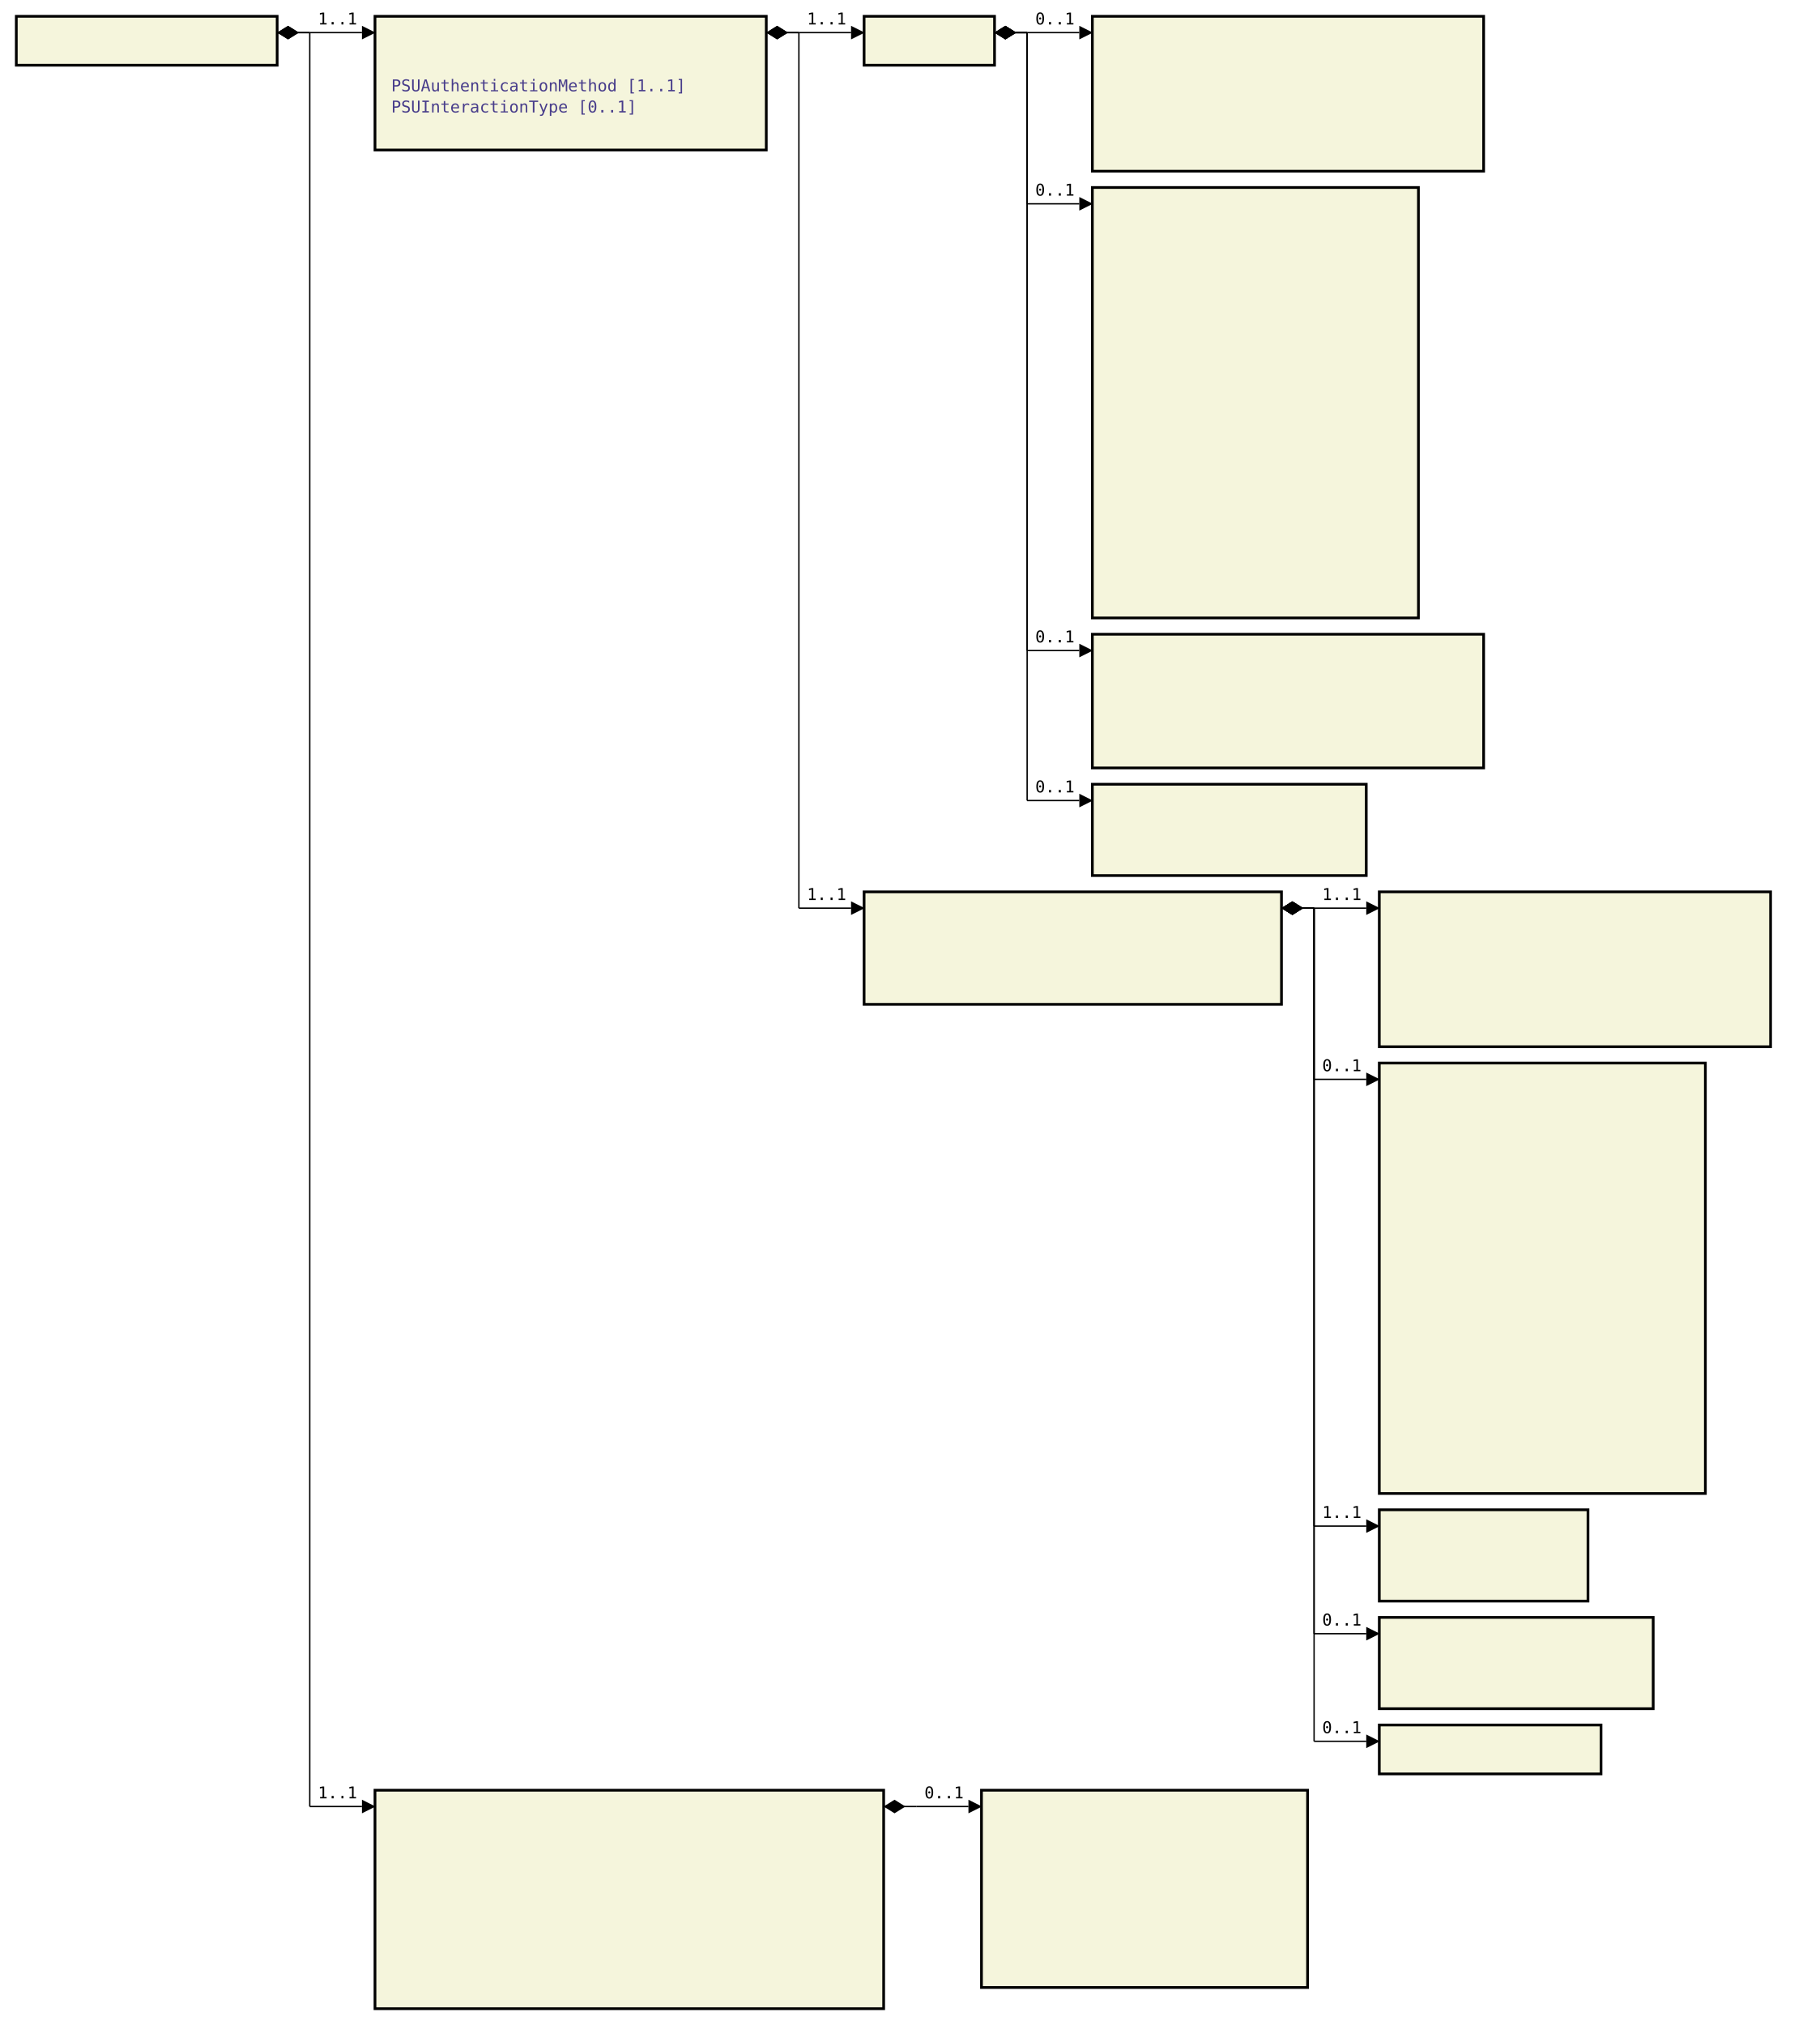
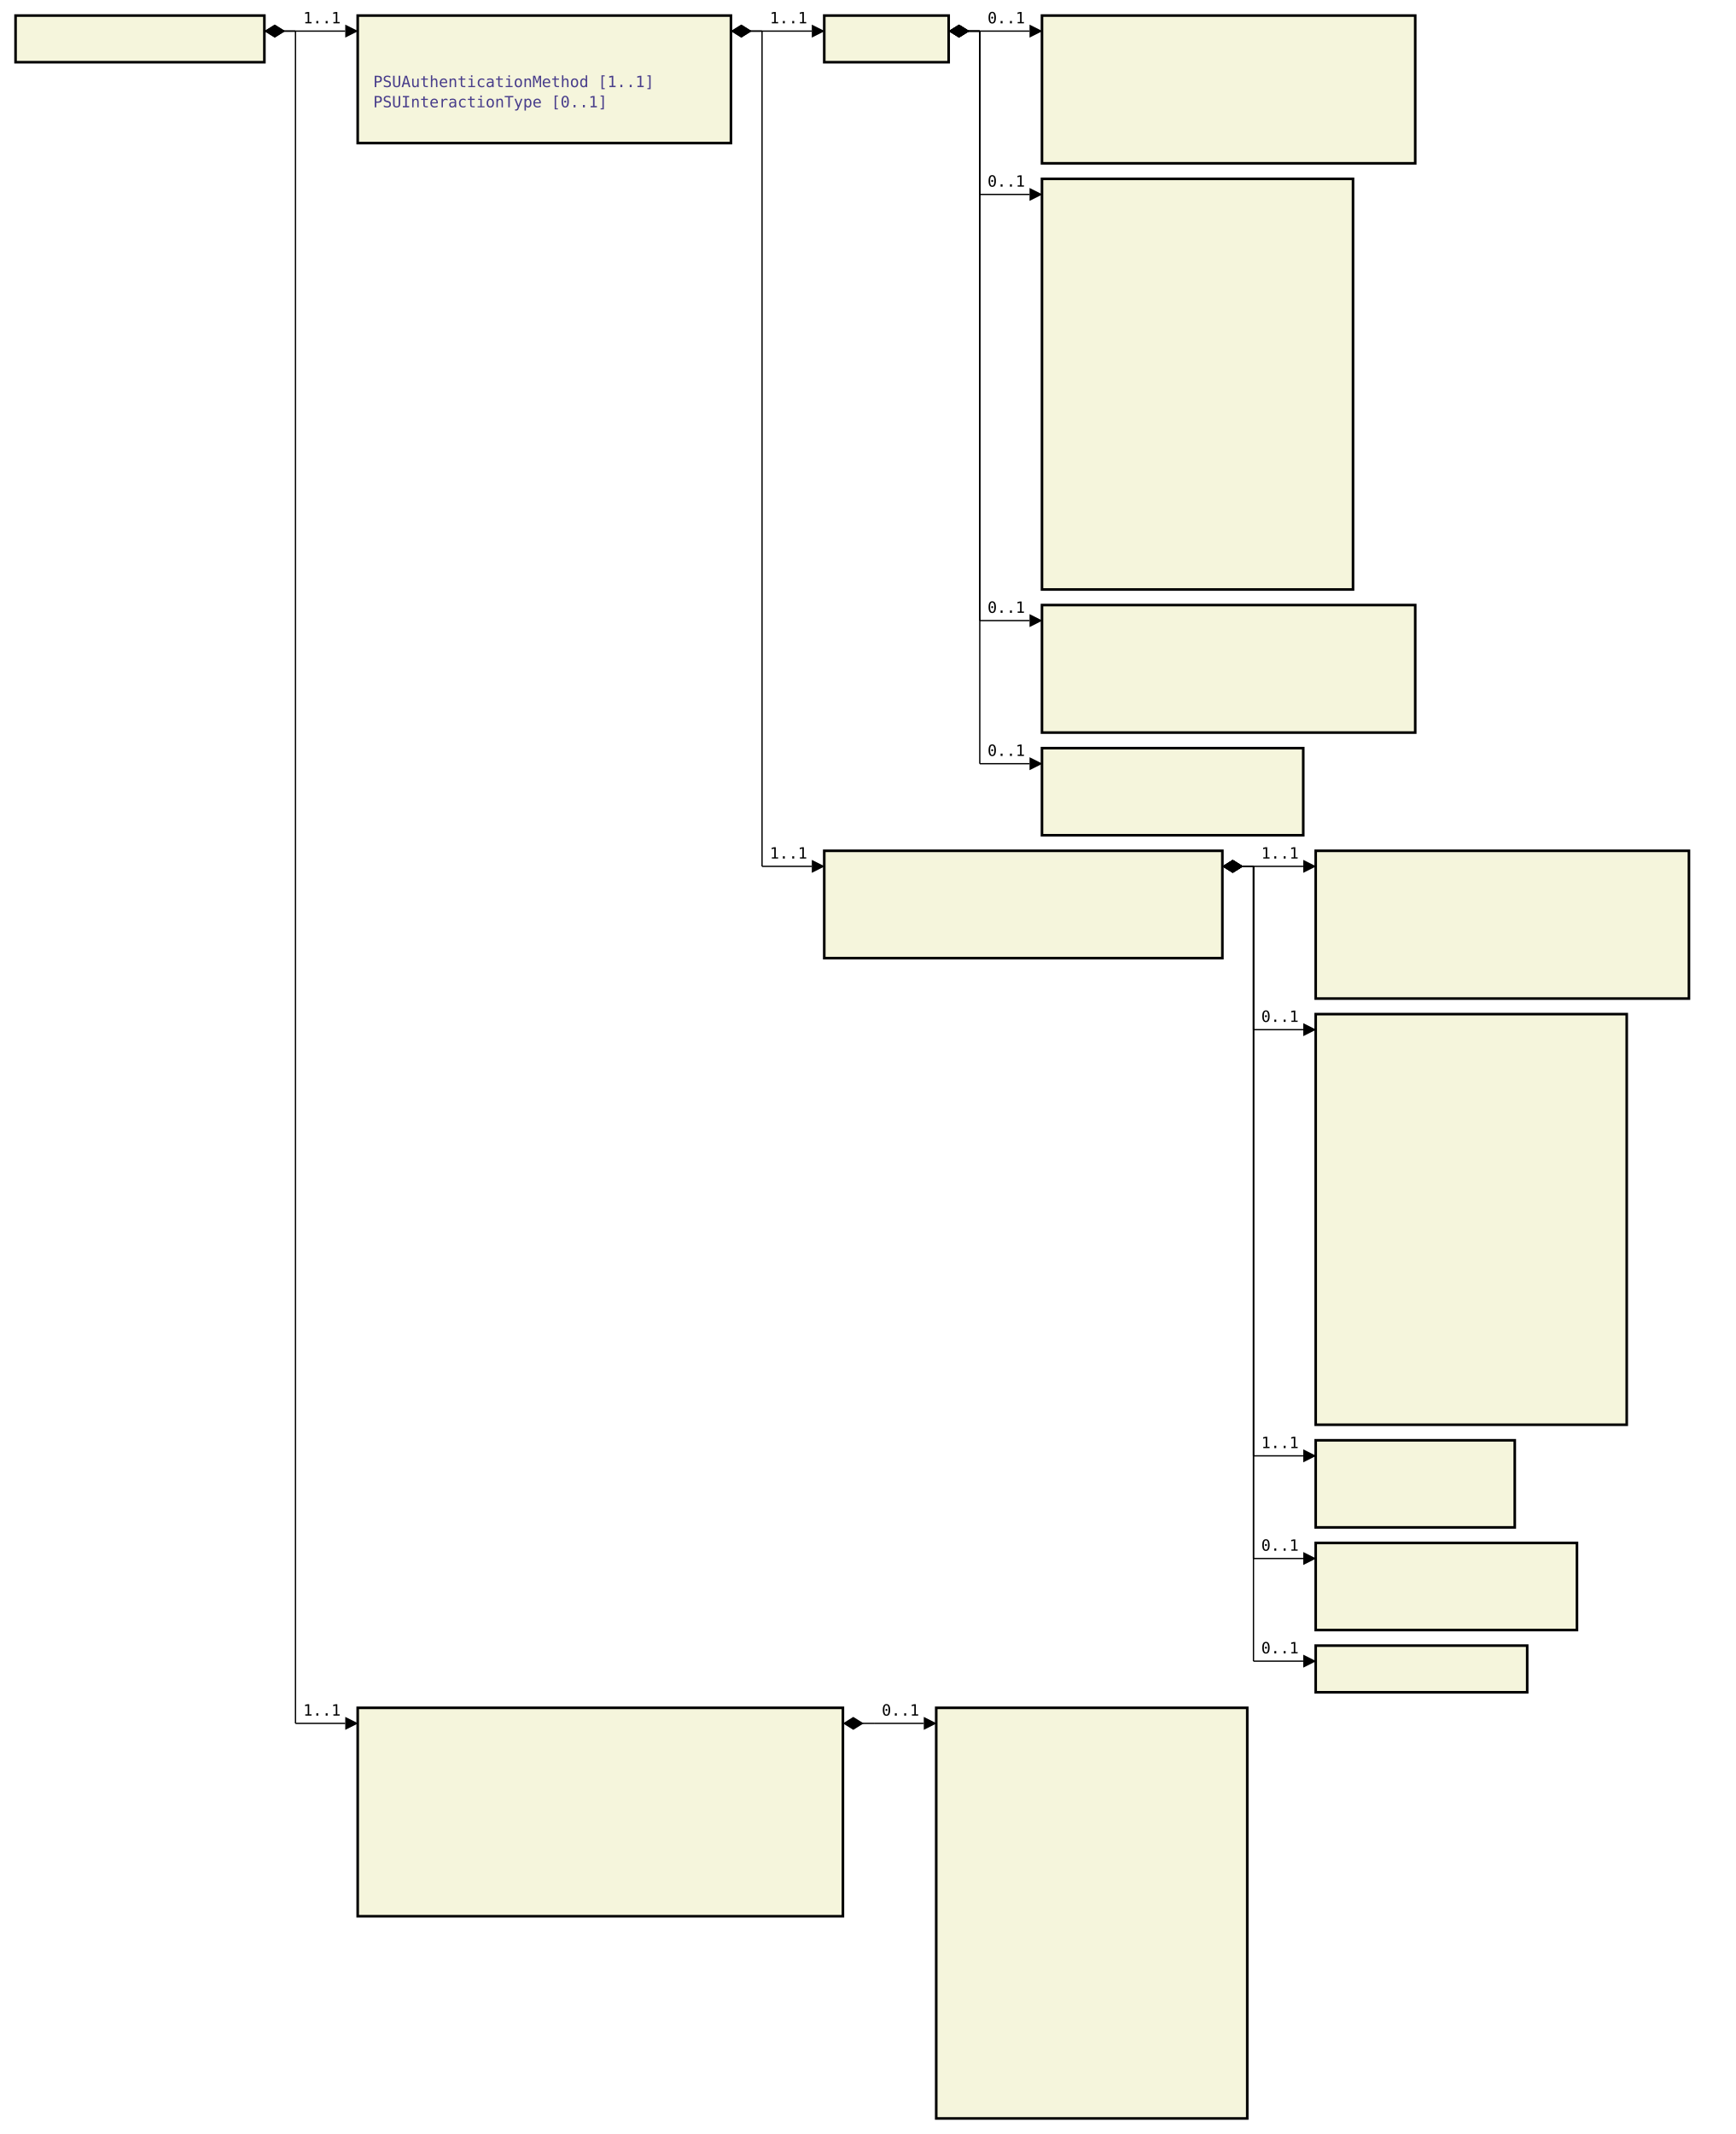
- <svg xmlns="http://www.w3.org/2000/svg" font-family="monospace" width="111.6em" height="124.2em" style="background-color:white">
+ <svg xmlns="http://www.w3.org/2000/svg" font-family="monospace" width="111.6em" height="137.2em" style="background-color:white">
  <defs>
    <marker id="Triangle" viewBox="0 0 10 10" refX="0" refY="5" markerUnits="strokeWidth" markerWidth="15" markerHeight="10" orient="auto">
      <path d="M 0 0 L 10 5 L 0 10 z" />
    </marker>
    <marker id="Diamond" viewBox="0 0 16 10" refX="0" refY="5" markerUnits="strokeWidth" markerWidth="20" markerHeight="10" orient="auto">
      <path d="M 0 5 L 8 10 L 16 5 L 8 0 z" />
    </marker>
  </defs>
  <rect x="1em" y="1em" width="16em" height="3em" fill="beige" stroke="black" stroke-width="2" />
  <text style="font-weight:bold" text-anchor="middle" x="9em" y="2.3em" fill="black">
</text>
  <rect x="23em" y="1em" width="24em" height="8.2em" fill="beige" stroke="black" stroke-width="2" />
  <text style="font-weight:bold" text-anchor="middle" x="35em" y="2.3em" fill="black">
</text>
  <text x="24em" y="4.3em" fill="darkslateblue">
</text>
  <text x="24em" y="5.6em" fill="darkslateblue">

PSUAuthenticationMethod [1..1]
</text>
  <text x="24em" y="6.9em" fill="darkslateblue">

PSUInteractionType [0..1]
</text>
  <text x="24em" y="8.2em" fill="darkslateblue">
</text>
  <rect x="53em" y="1em" width="8em" height="3em" fill="beige" stroke="black" stroke-width="2" />
  <text style="font-weight:bold" text-anchor="middle" x="57em" y="2.3em" fill="black">
</text>
  <rect x="67em" y="1em" width="24em" height="9.5em" fill="beige" stroke="black" stroke-width="2" />
  <text style="font-weight:bold" text-anchor="middle" x="79em" y="2.3em" fill="black">
</text>
  <text x="68em" y="4.3em" fill="darkslateblue">
</text>
  <text x="68em" y="5.6em" fill="darkslateblue">
</text>
  <text x="68em" y="6.9em" fill="darkslateblue">
</text>
  <text x="68em" y="8.2em" fill="darkslateblue">
</text>
  <text x="68em" y="9.5em" fill="darkslateblue">
</text>
  <rect x="67em" y="11.5em" width="20em" height="26.4em" fill="beige" stroke="black" stroke-width="2" />
  <text style="font-weight:bold" text-anchor="middle" x="77em" y="12.8em" fill="black">
</text>
  <text x="68em" y="14.8em" fill="darkslateblue">
</text>
  <text x="68em" y="16.1em" fill="darkslateblue">
</text>
  <text x="68em" y="17.4em" fill="darkslateblue">
</text>
  <text x="68em" y="18.7em" fill="darkslateblue">
</text>
  <text x="68em" y="20em" fill="darkslateblue">
</text>
  <text x="68em" y="21.3em" fill="darkslateblue">
</text>
  <text x="68em" y="22.6em" fill="darkslateblue">
</text>
  <text x="68em" y="23.9em" fill="darkslateblue">
</text>
  <text x="68em" y="25.2em" fill="darkslateblue">
</text>
  <text x="68em" y="26.5em" fill="darkslateblue">
</text>
  <text x="68em" y="27.8em" fill="darkslateblue">
</text>
  <text x="68em" y="29.1em" fill="darkslateblue">
</text>
  <text x="68em" y="30.4em" fill="darkslateblue">
</text>
  <text x="68em" y="31.7em" fill="darkslateblue">
</text>
  <text x="68em" y="33em" fill="darkslateblue">
</text>
  <text x="68em" y="34.3em" fill="darkslateblue">
</text>
  <text x="68em" y="35.6em" fill="darkslateblue">
</text>
  <text x="68em" y="36.9em" fill="darkslateblue">
</text>
  <rect x="67em" y="38.9em" width="24em" height="8.2em" fill="beige" stroke="black" stroke-width="2" />
  <text style="font-weight:bold" text-anchor="middle" x="79em" y="40.2em" fill="black">
</text>
  <text x="68em" y="42.2em" fill="darkslateblue">
</text>
  <text x="68em" y="43.5em" fill="darkslateblue">
</text>
  <text x="68em" y="44.8em" fill="darkslateblue">
</text>
  <text x="68em" y="46.1em" fill="darkslateblue">
</text>
  <rect x="67em" y="48.1em" width="16.8em" height="5.6em" fill="beige" stroke="black" stroke-width="2" />
  <text style="font-weight:bold" text-anchor="middle" x="75.4em" y="49.4em" fill="black">
</text>
  <text x="68em" y="51.4em" fill="darkslateblue">
</text>
  <text x="68em" y="52.7em" fill="darkslateblue">
</text>
  <rect x="53em" y="54.7em" width="25.6em" height="6.9em" fill="beige" stroke="black" stroke-width="2" />
  <text style="font-weight:bold" text-anchor="middle" x="65.8em" y="56em" fill="black">
</text>
  <text x="54em" y="58em" fill="darkslateblue">
</text>
  <text x="54em" y="59.3em" fill="darkslateblue">
</text>
  <text x="54em" y="60.6em" fill="darkslateblue">
</text>
  <rect x="84.6em" y="54.7em" width="24em" height="9.5em" fill="beige" stroke="black" stroke-width="2" />
  <text style="font-weight:bold" text-anchor="middle" x="96.6em" y="56em" fill="black">
</text>
  <text x="85.6em" y="58em" fill="darkslateblue">
</text>
  <text x="85.6em" y="59.3em" fill="darkslateblue">
</text>
  <text x="85.6em" y="60.6em" fill="darkslateblue">
</text>
  <text x="85.6em" y="61.9em" fill="darkslateblue">
</text>
  <text x="85.6em" y="63.2em" fill="darkslateblue">
</text>
  <rect x="84.6em" y="65.2em" width="20em" height="26.4em" fill="beige" stroke="black" stroke-width="2" />
  <text style="font-weight:bold" text-anchor="middle" x="94.6em" y="66.5em" fill="black">
</text>
  <text x="85.6em" y="68.5em" fill="darkslateblue">
</text>
  <text x="85.6em" y="69.8em" fill="darkslateblue">
</text>
  <text x="85.6em" y="71.1em" fill="darkslateblue">
</text>
  <text x="85.6em" y="72.4em" fill="darkslateblue">
</text>
  <text x="85.6em" y="73.7em" fill="darkslateblue">
</text>
  <text x="85.6em" y="75em" fill="darkslateblue">
</text>
  <text x="85.6em" y="76.3em" fill="darkslateblue">
</text>
  <text x="85.6em" y="77.6em" fill="darkslateblue">
</text>
  <text x="85.6em" y="78.9em" fill="darkslateblue">
</text>
  <text x="85.6em" y="80.2em" fill="darkslateblue">
</text>
  <text x="85.6em" y="81.5em" fill="darkslateblue">
</text>
  <text x="85.6em" y="82.8em" fill="darkslateblue">
</text>
  <text x="85.6em" y="84.1em" fill="darkslateblue">
</text>
  <text x="85.6em" y="85.4em" fill="darkslateblue">
</text>
  <text x="85.6em" y="86.7em" fill="darkslateblue">
</text>
  <text x="85.6em" y="88em" fill="darkslateblue">
</text>
  <text x="85.6em" y="89.3em" fill="darkslateblue">
</text>
  <text x="85.6em" y="90.6em" fill="darkslateblue">
</text>
  <rect x="84.6em" y="92.6em" width="12.8em" height="5.6em" fill="beige" stroke="black" stroke-width="2" />
  <text style="font-weight:bold" text-anchor="middle" x="91em" y="93.9em" fill="black">
</text>
  <text x="85.6em" y="95.9em" fill="darkslateblue">
</text>
  <text x="85.6em" y="97.2em" fill="darkslateblue">
</text>
  <rect x="84.6em" y="99.2em" width="16.8em" height="5.6em" fill="beige" stroke="black" stroke-width="2" />
  <text style="font-weight:bold" text-anchor="middle" x="93em" y="100.5em" fill="black">
</text>
  <text x="85.6em" y="102.5em" fill="darkslateblue">
</text>
  <text x="85.6em" y="103.8em" fill="darkslateblue">
</text>
  <rect x="84.6em" y="105.8em" width="13.6em" height="3em" fill="beige" stroke="black" stroke-width="2" />
  <text style="font-weight:bold" text-anchor="middle" x="91.4em" y="107.1em" fill="black">
</text>
  <rect x="23em" y="109.8em" width="31.2em" height="13.4em" fill="beige" stroke="black" stroke-width="2" />
  <text style="font-weight:bold" text-anchor="middle" x="38.6em" y="111.1em" fill="black">
</text>
  <text x="24em" y="113.1em" fill="darkslateblue">
</text>
  <text x="24em" y="114.4em" fill="darkslateblue">
</text>
  <text x="24em" y="115.7em" fill="darkslateblue">
</text>
  <text x="24em" y="117em" fill="darkslateblue">
</text>
  <text x="24em" y="118.3em" fill="darkslateblue">
</text>
  <text x="24em" y="119.6em" fill="darkslateblue">
</text>
  <text x="24em" y="120.9em" fill="darkslateblue">
</text>
  <text x="24em" y="122.2em" fill="darkslateblue">
</text>
-   <rect x="60.2em" y="109.8em" width="20em" height="12.1em" fill="beige" stroke="black" stroke-width="2" />
+   <rect x="60.2em" y="109.8em" width="20em" height="26.4em" fill="beige" stroke="black" stroke-width="2" />
  <text style="font-weight:bold" text-anchor="middle" x="70.2em" y="111.1em" fill="black">
</text>
  <text x="61.2em" y="113.1em" fill="darkslateblue">
</text>
  <text x="61.2em" y="114.4em" fill="darkslateblue">
</text>
  <text x="61.2em" y="115.7em" fill="darkslateblue">
</text>
  <text x="61.2em" y="117em" fill="darkslateblue">
</text>
  <text x="61.2em" y="118.3em" fill="darkslateblue">
</text>
  <text x="61.2em" y="119.6em" fill="darkslateblue">
</text>
  <text x="61.2em" y="120.9em" fill="darkslateblue">
+ </text>
+   <text x="61.2em" y="122.2em" fill="darkslateblue">
+ </text>
+   <text x="61.2em" y="123.5em" fill="darkslateblue">
+ </text>
+   <text x="61.2em" y="124.8em" fill="darkslateblue">
+ </text>
+   <text x="61.2em" y="126.1em" fill="darkslateblue">
+ </text>
+   <text x="61.2em" y="127.4em" fill="darkslateblue">
+ </text>
+   <text x="61.2em" y="128.7em" fill="darkslateblue">
+ </text>
+   <text x="61.2em" y="130em" fill="darkslateblue">
+ </text>
+   <text x="61.2em" y="131.3em" fill="darkslateblue">
+ </text>
+   <text x="61.2em" y="132.6em" fill="darkslateblue">
+ </text>
+   <text x="61.2em" y="133.9em" fill="darkslateblue">
+ </text>
+   <text x="61.2em" y="135.2em" fill="darkslateblue">
</text>
  <line x1="17em" y1="2em" x2="19em" y2="2em" stroke="black" marker-start="url(#Diamond)" />
  <line x1="19em" y1="2em" x2="19em" y2="2em" stroke="black" />
  <line x1="19em" y1="2em" x2="22.2em" y2="2em" stroke="black" marker-end="url(#Triangle)" />
  <text x="19.5em" y="1.5em">1..1</text>
  <line x1="47em" y1="2em" x2="49em" y2="2em" stroke="black" marker-start="url(#Diamond)" />
  <line x1="49em" y1="2em" x2="49em" y2="2em" stroke="black" />
  <line x1="49em" y1="2em" x2="52.2em" y2="2em" stroke="black" marker-end="url(#Triangle)" />
  <text x="49.5em" y="1.5em">1..1</text>
  <line x1="61em" y1="2em" x2="63em" y2="2em" stroke="black" marker-start="url(#Diamond)" />
  <line x1="63em" y1="2em" x2="63em" y2="2em" stroke="black" />
  <line x1="63em" y1="2em" x2="66.2em" y2="2em" stroke="black" marker-end="url(#Triangle)" />
  <text x="63.5em" y="1.5em">0..1</text>
  <line x1="61em" y1="2em" x2="63em" y2="2em" stroke="black" marker-start="url(#Diamond)" />
  <line x1="63em" y1="2em" x2="63em" y2="12.5em" stroke="black" />
  <line x1="63em" y1="12.5em" x2="66.2em" y2="12.5em" stroke="black" marker-end="url(#Triangle)" />
  <text x="63.5em" y="12em">0..1</text>
  <line x1="61em" y1="2em" x2="63em" y2="2em" stroke="black" marker-start="url(#Diamond)" />
  <line x1="63em" y1="2em" x2="63em" y2="39.9em" stroke="black" />
  <line x1="63em" y1="39.9em" x2="66.2em" y2="39.9em" stroke="black" marker-end="url(#Triangle)" />
  <text x="63.5em" y="39.4em">0..1</text>
  <line x1="61em" y1="2em" x2="63em" y2="2em" stroke="black" marker-start="url(#Diamond)" />
  <line x1="63em" y1="2em" x2="63em" y2="49.1em" stroke="black" />
  <line x1="63em" y1="49.1em" x2="66.2em" y2="49.1em" stroke="black" marker-end="url(#Triangle)" />
  <text x="63.5em" y="48.6em">0..1</text>
  <line x1="47em" y1="2em" x2="49em" y2="2em" stroke="black" marker-start="url(#Diamond)" />
  <line x1="49em" y1="2em" x2="49em" y2="55.7em" stroke="black" />
  <line x1="49em" y1="55.7em" x2="52.2em" y2="55.7em" stroke="black" marker-end="url(#Triangle)" />
  <text x="49.5em" y="55.2em">1..1</text>
  <line x1="78.6em" y1="55.7em" x2="80.6em" y2="55.7em" stroke="black" marker-start="url(#Diamond)" />
  <line x1="80.6em" y1="55.7em" x2="80.6em" y2="55.7em" stroke="black" />
  <line x1="80.6em" y1="55.7em" x2="83.8em" y2="55.7em" stroke="black" marker-end="url(#Triangle)" />
  <text x="81.1em" y="55.2em">1..1</text>
  <line x1="78.6em" y1="55.7em" x2="80.6em" y2="55.7em" stroke="black" marker-start="url(#Diamond)" />
  <line x1="80.6em" y1="55.7em" x2="80.6em" y2="66.2em" stroke="black" />
  <line x1="80.6em" y1="66.2em" x2="83.8em" y2="66.2em" stroke="black" marker-end="url(#Triangle)" />
  <text x="81.1em" y="65.7em">0..1</text>
  <line x1="78.6em" y1="55.7em" x2="80.6em" y2="55.7em" stroke="black" marker-start="url(#Diamond)" />
  <line x1="80.6em" y1="55.7em" x2="80.6em" y2="93.6em" stroke="black" />
  <line x1="80.6em" y1="93.6em" x2="83.8em" y2="93.6em" stroke="black" marker-end="url(#Triangle)" />
  <text x="81.1em" y="93.1em">1..1</text>
  <line x1="78.6em" y1="55.7em" x2="80.6em" y2="55.7em" stroke="black" marker-start="url(#Diamond)" />
  <line x1="80.6em" y1="55.7em" x2="80.6em" y2="100.2em" stroke="black" />
  <line x1="80.6em" y1="100.2em" x2="83.8em" y2="100.2em" stroke="black" marker-end="url(#Triangle)" />
  <text x="81.1em" y="99.7em">0..1</text>
  <line x1="78.6em" y1="55.7em" x2="80.6em" y2="55.7em" stroke="black" marker-start="url(#Diamond)" />
  <line x1="80.6em" y1="55.7em" x2="80.6em" y2="106.8em" stroke="black" />
  <line x1="80.6em" y1="106.8em" x2="83.8em" y2="106.8em" stroke="black" marker-end="url(#Triangle)" />
  <text x="81.1em" y="106.3em">0..1</text>
  <line x1="17em" y1="2em" x2="19em" y2="2em" stroke="black" marker-start="url(#Diamond)" />
  <line x1="19em" y1="2em" x2="19em" y2="110.8em" stroke="black" />
  <line x1="19em" y1="110.8em" x2="22.2em" y2="110.8em" stroke="black" marker-end="url(#Triangle)" />
  <text x="19.5em" y="110.3em">1..1</text>
  <line x1="54.2em" y1="110.8em" x2="56.2em" y2="110.8em" stroke="black" marker-start="url(#Diamond)" />
  <line x1="56.2em" y1="110.8em" x2="56.2em" y2="110.8em" stroke="black" />
  <line x1="56.2em" y1="110.8em" x2="59.4em" y2="110.8em" stroke="black" marker-end="url(#Triangle)" />
  <text x="56.7em" y="110.3em">0..1</text>
</svg>
